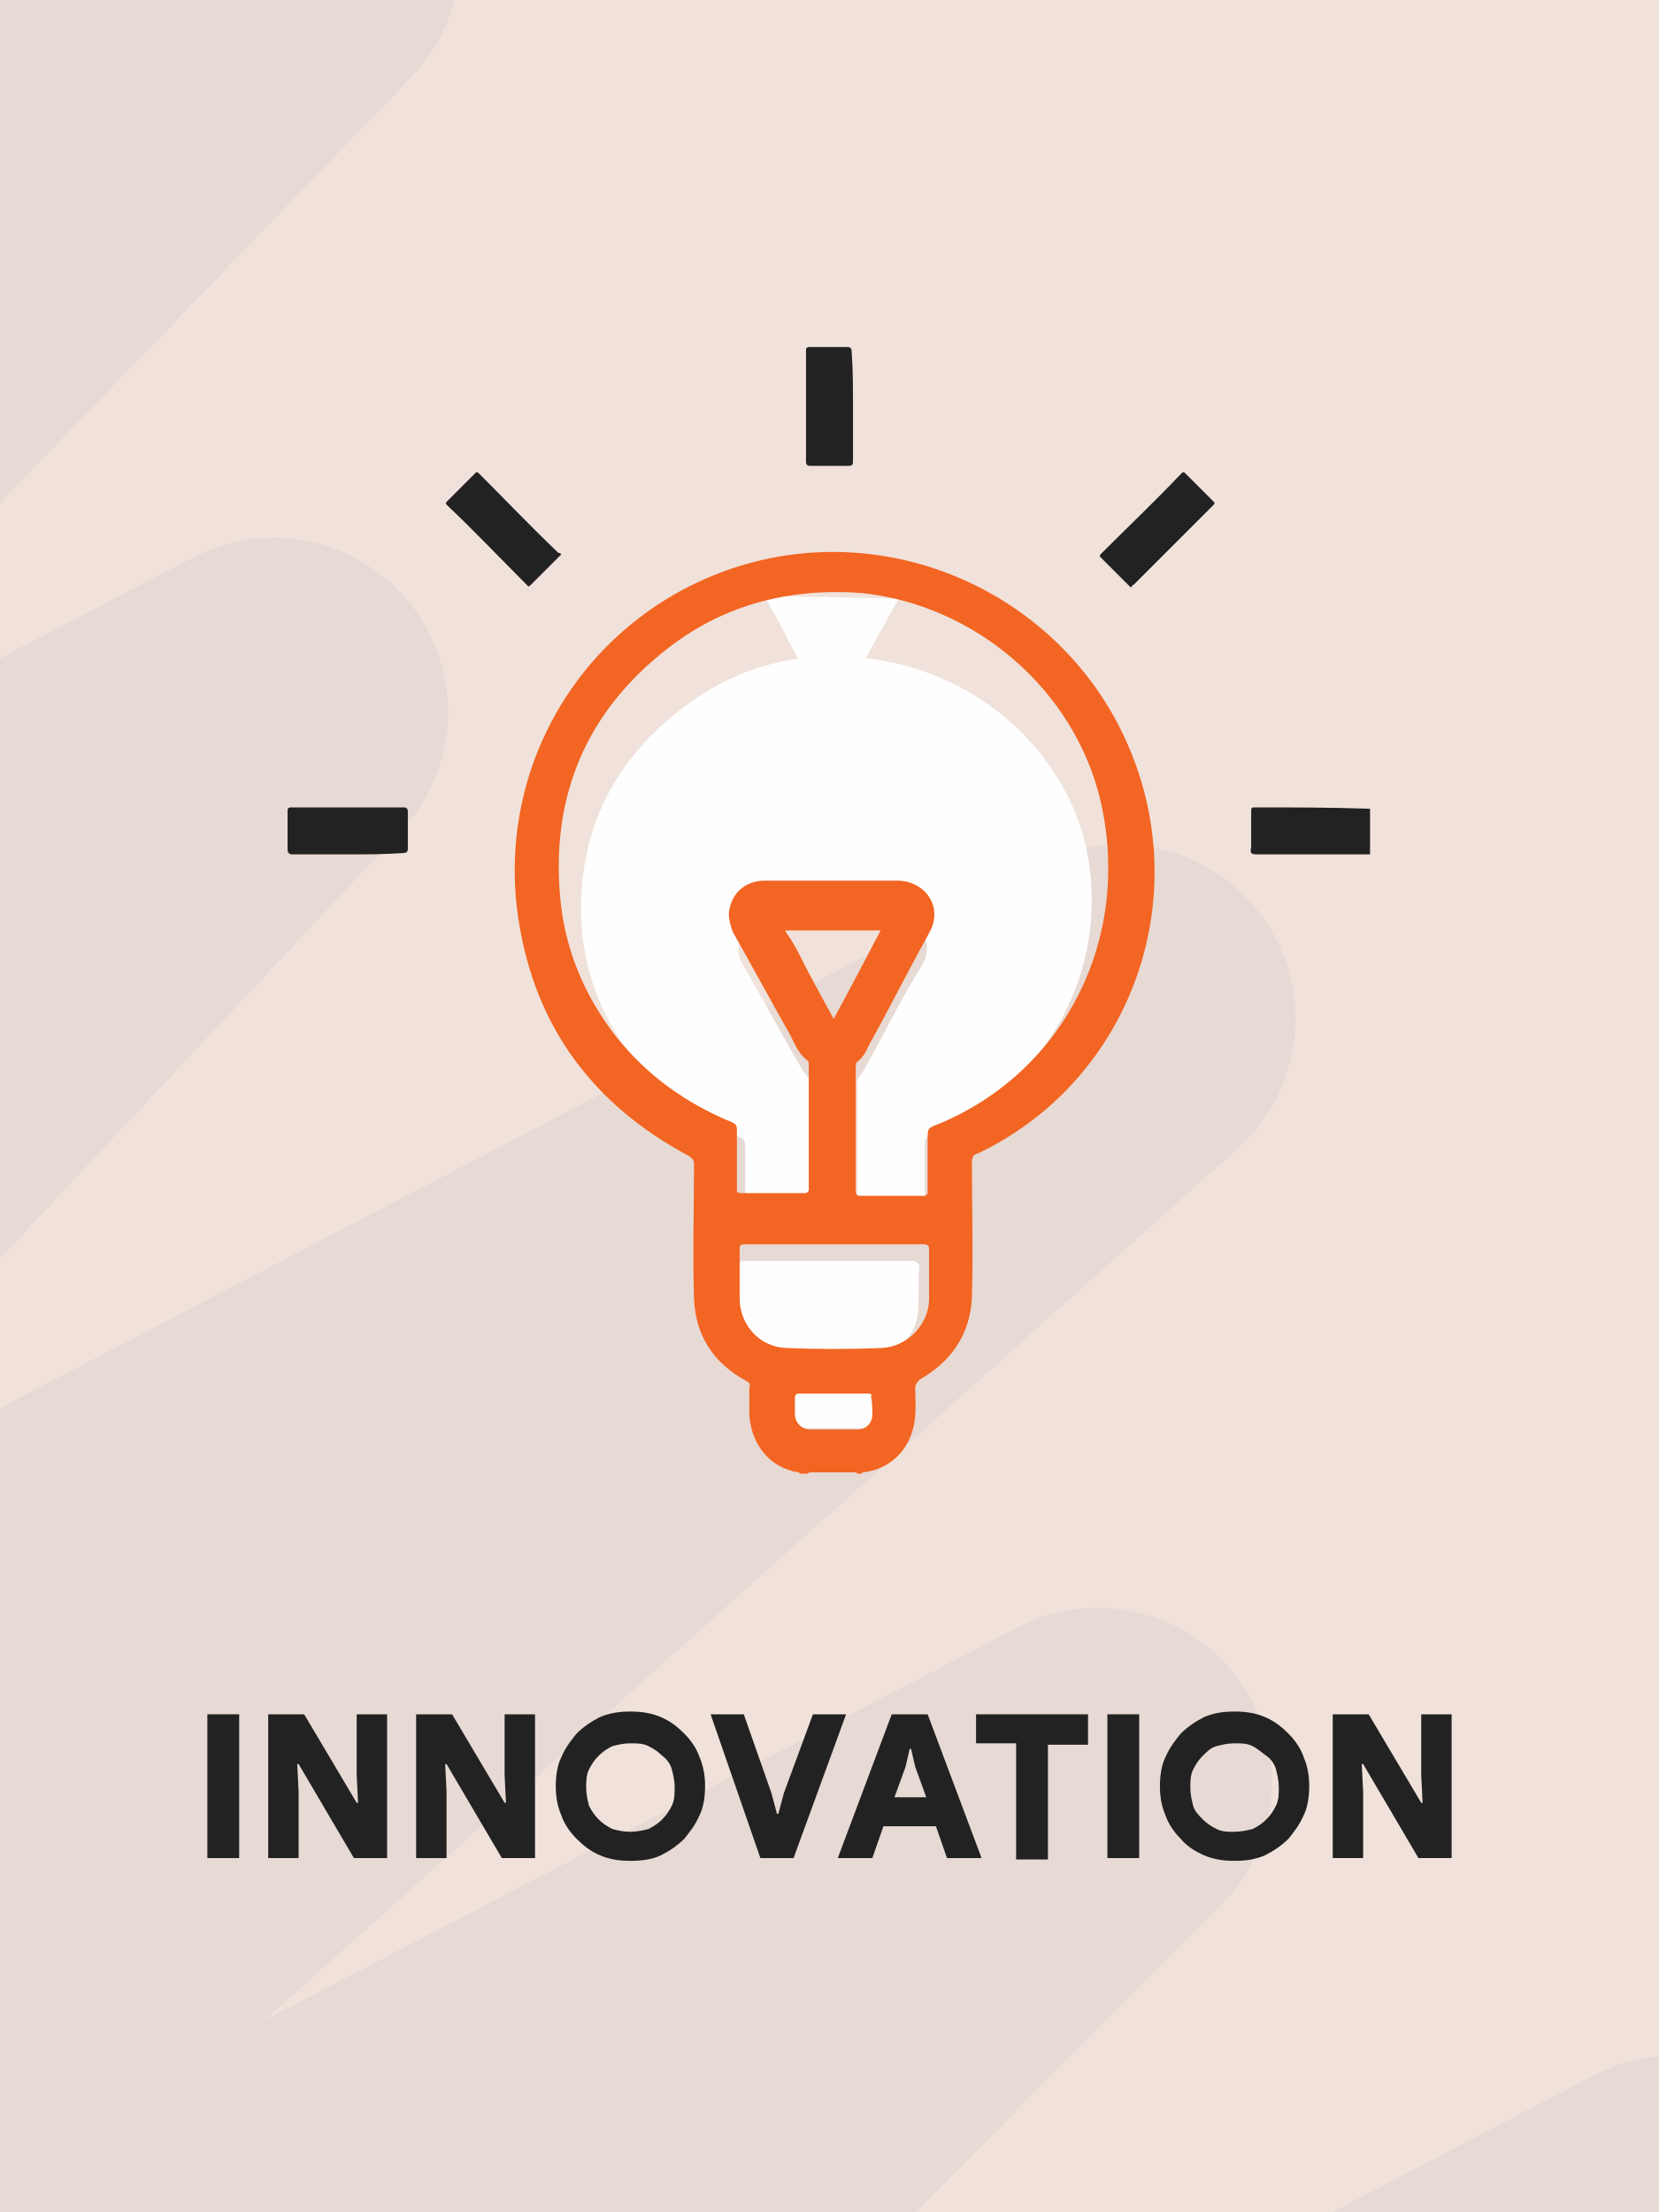
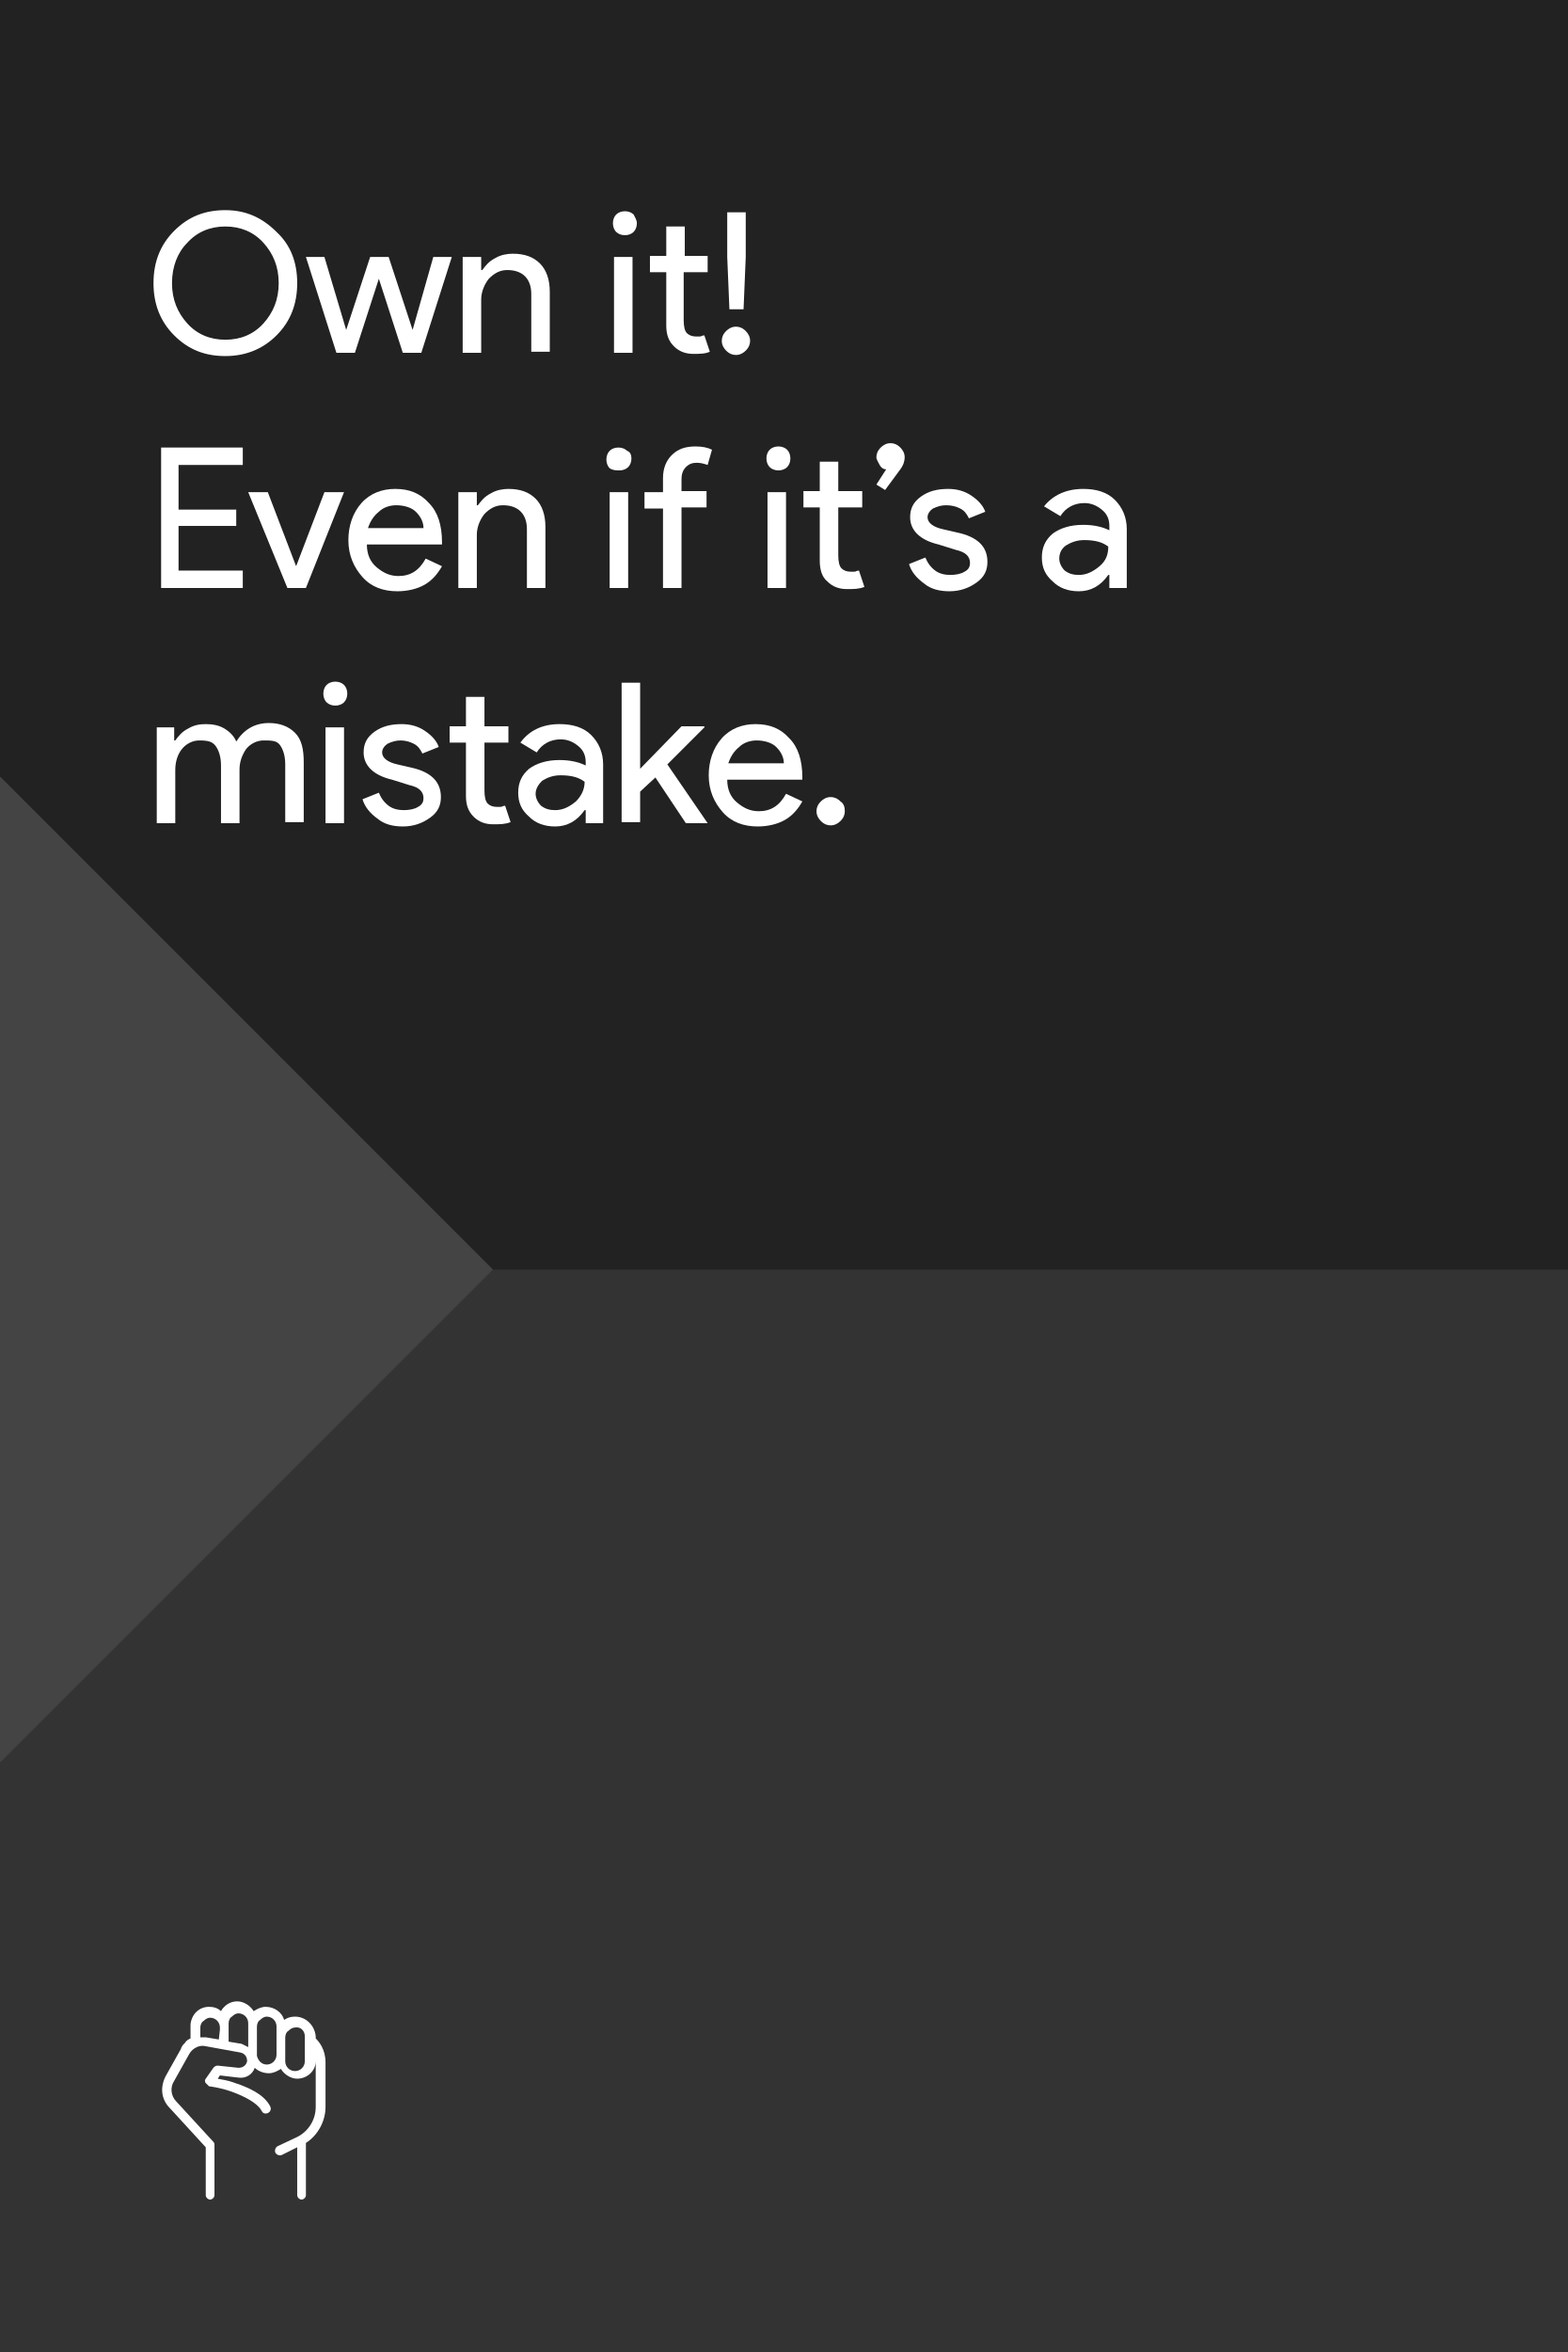
- <svg xmlns="http://www.w3.org/2000/svg" version="1.1" id="Layer_1" x="0px" y="0px" viewBox="0 0 120 160" style="enable-background:new 0 0 120 160;" xml:space="preserve">
+ <svg xmlns="http://www.w3.org/2000/svg" version="1.1" id="Layer_1" x="0px" y="0px" viewBox="0 0 144 216" style="enable-background:new 0 0 144 216;" xml:space="preserve">
  <style type="text/css">
- 	.st0{opacity:0.1;fill:#F26522;enable-background:new    ;}
- 	.st1{fill:none;}
- 	.st2{opacity:5.000000e-02;}
- 	.st3{fill:none;stroke:#222222;stroke-width:25.2;stroke-linecap:round;stroke-linejoin:round;}
- 	.st4{fill:#CBCBCB;}
- 	.st5{fill:#222222;}
- 	.st6{fill:#FEFEFE;}
- 	.st7{enable-background:new    ;}
- 	.st8{fill:#F26522;}
- 	
- 		.st9{opacity:0.35;fill:none;stroke:#F26522;stroke-width:25.2;stroke-linecap:round;stroke-linejoin:round;stroke-miterlimit:10;enable-background:new    ;}
+ 	.st0{fill:#222222;}
+ 	.st1{fill:#FFFFFF;}
+ 	.st2{fill:#333333;}
+ 	.st3{fill:#444444;}
</style>
-   <rect x="-48" y="-65.1" class="st0" width="216" height="288" />
-   <path class="st1" d="M81.3,35.4c-1,2-2.3,3.4-4.4,4.4c2.1,1,3.4,2.4,4.4,4.4c1-2.1,2.4-3.4,4.4-4.4C83.6,38.8,82.2,37.3,81.3,35.4z" />
-   <g class="st2">
-     <polyline class="st3" points="-123.4,-90.7 -76.8,-115 -157.2,-18.8 24.1,-113.5 -138.5,25.6 34.7,-64.8 -148,84.9 20.7,-3.2    -84.7,106 19.8,51.5 -79.9,157.8 81.1,73.7 -64.1,203.8 79.4,128.9 -33,241.8 121.1,161.3 -19.1,288.8 124,214.1 -39.4,353.6    123.1,268.8 17.3,378.2 144.7,311.7  " />
+   <g>
+     <rect x="-4" class="st0" width="152.1" height="216" />
  </g>
-   <path class="st4" d="M770.8,229.8c0.2,0,0.3,0,0.5,0c0,6.9,0,13.8,0,20.7c-0.2,0-0.4-0.1-0.7-0.1c-0.7-0.9-0.7-1.9-0.7-2.9  c0-4.9,0-9.7,0-14.6C770,231.8,769.9,230.6,770.8,229.8z" />
-   <path class="st5" d="M530.9,528.7c-4.3,0-8.5-0.4-12.8,0.2c7.8,0,15.5,0,23.3,0C537.9,528.4,534.4,528.7,530.9,528.7z" />
-   <path class="st5" d="M539.7,528.4c-6.7,0-13.3,0-20,0c-0.6,0-1.2-0.1-1.6,0.5c4.2-0.6,8.5-0.2,12.8-0.2c3.5,0,7-0.4,10.5,0.2  C541,528.3,540.3,528.4,539.7,528.4z" />
-   <path class="st6" d="M55.7,43.1c-0.4,0-0.3,0.2-0.2,0.4c0.5,0.9,1,1.7,1.4,2.6c1,1.9,2.2,3.9,3.3,5.9c1.6-2.9,3.2-5.8,4.8-8.7  C61.9,43.2,58.8,43.2,55.7,43.1z" />
-   <g class="st7">
-     <path class="st5" d="M15,124h2.3v10.4H15V124z" />
-     <path class="st5" d="M19.4,124H22l3.8,6.4h0.1l-0.1-2V124H28v10.4h-2.4l-4-6.8h-0.1l0.1,2v4.8h-2.2V124z" />
-     <path class="st5" d="M30.1,124h2.6l3.8,6.4h0.1l-0.1-2V124h2.2v10.4h-2.4l-4-6.8h-0.1l0.1,2v4.8h-2.2V124z" />
-     <path class="st5" d="M45.6,134.6c-0.8,0-1.5-0.1-2.2-0.4s-1.2-0.7-1.7-1.2c-0.5-0.5-0.9-1.1-1.1-1.7c-0.3-0.7-0.4-1.4-0.4-2.1   s0.1-1.5,0.4-2.1c0.3-0.7,0.7-1.2,1.1-1.7c0.5-0.5,1.1-0.9,1.7-1.2c0.7-0.3,1.4-0.4,2.2-0.4s1.5,0.1,2.2,0.4   c0.7,0.3,1.2,0.7,1.7,1.2c0.5,0.5,0.9,1.1,1.1,1.7c0.3,0.7,0.4,1.4,0.4,2.1s-0.1,1.5-0.4,2.1c-0.3,0.7-0.7,1.2-1.1,1.7   c-0.5,0.5-1.1,0.9-1.7,1.2S46.4,134.6,45.6,134.6z M45.6,132.5c0.4,0,0.9-0.1,1.3-0.2c0.4-0.2,0.7-0.4,1-0.7c0.3-0.3,0.5-0.6,0.7-1   s0.2-0.9,0.2-1.3c0-0.5-0.1-0.9-0.2-1.3s-0.4-0.8-0.7-1c-0.3-0.3-0.6-0.5-1-0.7c-0.4-0.2-0.8-0.2-1.3-0.2c-0.5,0-0.9,0.1-1.3,0.2   c-0.4,0.2-0.7,0.4-1,0.7s-0.5,0.6-0.7,1c-0.2,0.4-0.2,0.9-0.2,1.3c0,0.5,0.1,0.9,0.2,1.3c0.2,0.4,0.4,0.7,0.7,1s0.6,0.5,1,0.7   C44.7,132.4,45.1,132.5,45.6,132.5z" />
-     <path class="st5" d="M51.4,124h2.4l2,5.7l0.4,1.5h0.1l0.4-1.5l2.1-5.7h2.4l-3.8,10.4h-2.4L51.4,124z" />
-     <path class="st5" d="M64.5,124h2.6l3.9,10.4h-2.5l-0.8-2.3h-3.8l-0.8,2.3h-2.5L64.5,124z M67,130l-0.8-2.2l-0.3-1.3h-0.1l-0.3,1.3   l-0.8,2.2H67z" />
-     <path class="st5" d="M73.5,134.4v-8.3h-2.9V124h8.1v2.2h-2.9v8.3H73.5z" />
-     <path class="st5" d="M80.1,124h2.3v10.4h-2.3V124z" />
-     <path class="st5" d="M89.3,134.6c-0.8,0-1.5-0.1-2.2-0.4c-0.7-0.3-1.3-0.7-1.7-1.2c-0.5-0.5-0.9-1.1-1.1-1.7   c-0.3-0.7-0.4-1.4-0.4-2.1s0.1-1.5,0.4-2.1c0.3-0.7,0.7-1.2,1.1-1.7c0.5-0.5,1.1-0.9,1.7-1.2c0.7-0.3,1.4-0.4,2.2-0.4   c0.8,0,1.5,0.1,2.2,0.4c0.7,0.3,1.2,0.7,1.7,1.2c0.5,0.5,0.9,1.1,1.1,1.7c0.3,0.7,0.4,1.4,0.4,2.1s-0.1,1.5-0.4,2.1   c-0.3,0.7-0.7,1.2-1.1,1.7c-0.5,0.5-1.1,0.9-1.7,1.2C90.8,134.5,90.1,134.6,89.3,134.6z M89.3,132.5c0.4,0,0.9-0.1,1.3-0.2   c0.4-0.2,0.7-0.4,1-0.7s0.5-0.6,0.7-1s0.2-0.9,0.2-1.3c0-0.5-0.1-0.9-0.2-1.3s-0.4-0.8-0.7-1s-0.6-0.5-1-0.7   c-0.4-0.2-0.8-0.2-1.3-0.2c-0.5,0-0.9,0.1-1.3,0.2s-0.7,0.4-1,0.7s-0.5,0.6-0.7,1s-0.2,0.9-0.2,1.3c0,0.5,0.1,0.9,0.2,1.3   s0.4,0.7,0.7,1s0.6,0.5,1,0.7S88.8,132.5,89.3,132.5z" />
-     <path class="st5" d="M96.3,124H99l3.8,6.4h0.1l-0.1-2V124h2.2v10.4h-2.4l-4-6.8h-0.1l0.1,2v4.8h-2.2V124z" />
+   <path class="st1" d="M-106.4,186.1h6.4v6.4c0,0.3,0.2,0.5,0.5,0.5h4.6c0.3,0,0.5-0.2,0.5-0.5v-6.4h6.4c0.3,0,0.5-0.2,0.5-0.5V181  c0-0.3-0.2-0.5-0.5-0.5h-6.4v-6.4c0-0.3-0.2-0.5-0.5-0.5h-4.6c-0.3,0-0.5,0.2-0.5,0.5v6.4h-6.4c-0.3,0-0.5,0.2-0.5,0.5v4.6  C-106.9,185.9-106.7,186.1-106.4,186.1z M-105.9,181.5h6.4c0.3,0,0.5-0.2,0.5-0.5v-6.4h3.6v6.4c0,0.3,0.2,0.5,0.5,0.5h6.4v3.6h-6.4  c-0.3,0-0.5,0.2-0.5,0.5v6.4H-99v-6.4c0-0.3-0.2-0.5-0.5-0.5h-6.4V181.5z" />
+   <path class="st1" d="M-103.1,219.8l7.1,7c0.1,0.1,0.2,0.1,0.4,0.1s0.3-0.1,0.4-0.1l7.2-7.2c1.7-1.1,2.8-3,2.8-5.1c0-3.3-2.7-6-6-6  c-1.7,0-3.2,0.7-4.4,1.9c-1.1-1.2-2.7-1.9-4.4-1.9c-3.3,0-6,2.7-6,6C-106.2,216.7-105,218.7-103.1,219.8z M-100.1,209.6  c1.6,0,3,0.7,4,2c0.2,0.2,0.6,0.2,0.8,0c1-1.2,2.4-2,4-2c2.8,0,5,2.3,5,5c0,1.7-0.9,3.3-2.4,4.3c0,0-0.1,0-0.1,0.1l-6.9,6.9  l-6.7-6.7l-0.1-0.1c-1.6-0.9-2.6-2.6-2.6-4.4C-105.2,211.8-102.9,209.6-100.1,209.6z" />
+   <rect x="-13.5" y="116.6" class="st2" width="171.1" height="171.1" />
+   <path class="st1" d="M27.1,185.2c-0.4,0-0.7,0.1-1,0.3c-0.2-0.7-0.9-1.2-1.7-1.2c-0.4,0-0.8,0.2-1.1,0.4c-0.3-0.5-0.9-0.9-1.5-0.9  c-0.5,0-0.9,0.2-1.2,0.5c-0.1,0.1-0.2,0.2-0.3,0.4c-0.3-0.3-0.7-0.4-1.1-0.4c-0.5,0-0.9,0.2-1.2,0.5c-0.3,0.3-0.5,0.8-0.5,1.2v1.2  c-0.2,0.1-0.4,0.2-0.5,0.4c-0.2,0.2-0.3,0.3-0.4,0.6l-1.4,2.5c-0.5,1-0.4,2.1,0.4,2.9l3.3,3.6v4.4c0,0.2,0.2,0.4,0.4,0.4  s0.4-0.2,0.4-0.4v-4.6c0-0.1,0-0.2-0.1-0.3l-3.4-3.7l0,0c-0.5-0.5-0.6-1.3-0.2-1.9l1.4-2.5c0.3-0.5,0.9-0.8,1.4-0.7l3.3,0.6  c0.4,0.1,0.6,0.4,0.6,0.8c-0.1,0.4-0.4,0.6-0.8,0.6l-1.9-0.2c-0.2,0-0.3,0.1-0.4,0.2l-0.7,1c-0.1,0.1-0.1,0.3,0,0.4  c0.1,0.1,0.2,0.2,0.3,0.3c0,0,1,0.1,2.1,0.5s2.3,1,2.7,1.7c0.1,0.2,0.2,0.3,0.4,0.3c0.2,0,0.3-0.1,0.4-0.2c0.1-0.2,0.1-0.3,0-0.5  c-0.6-1.1-2-1.7-3.2-2.1c-0.8-0.3-1.2-0.3-1.6-0.4l0.2-0.3l1.7,0.2c0.7,0.1,1.3-0.3,1.5-0.9c0.3,0.3,0.8,0.5,1.3,0.5  c0.4,0,0.8-0.2,1.1-0.4c0.3,0.5,0.9,0.9,1.5,0.9c0.9,0,1.7-0.7,1.7-1.6c0,0,0,0.1,0,0.1l0,4.1c0,1.2-0.7,2.3-1.8,2.8l-1.7,0.8  c-0.2,0.1-0.3,0.4-0.2,0.6c0.1,0.2,0.4,0.3,0.6,0.2l1.4-0.7l0,4.4c0,0.2,0.2,0.4,0.4,0.4c0.2,0,0.4-0.2,0.4-0.4l0-4.8  c1.1-0.7,1.8-2,1.8-3.3l0-4.1c0-1.2-0.6-1.9-0.9-2.2l0-0.2C28.9,186,28.1,185.2,27.1,185.2z M20.1,187.3l-1.2-0.2  c-0.2,0-0.4,0-0.5,0l0-0.9c0-0.2,0.1-0.5,0.3-0.6c0.2-0.2,0.4-0.3,0.6-0.3c0.5,0,0.9,0.4,0.9,0.9c0,0,0,0,0,0v0.1c0,0,0,0.1,0,0.1  L20.1,187.3z M21,187.5l0-1.1l0,0c0,0,0,0,0-0.1v-0.1l0-0.4c0-0.2,0.1-0.5,0.3-0.6c0.2-0.2,0.4-0.3,0.6-0.3c0.5,0,0.9,0.4,0.9,0.9  v0.4c0,0,0,0,0,0v1.8c-0.2-0.1-0.4-0.2-0.6-0.3L21,187.5z M24.5,189.6c-0.5,0-0.8-0.4-0.9-0.8c0,0,0,0,0-0.1v-2.6  c0-0.2,0.1-0.5,0.3-0.6c0.2-0.2,0.4-0.3,0.6-0.3c0.5,0,0.9,0.4,0.9,0.9l0,2.6C25.4,189.2,25,189.6,24.5,189.6z M28,187l0,0.3  c0,0.1,0,0.2,0,0.3v1.7c0,0.5-0.4,0.9-0.9,0.9c-0.5,0-0.9-0.4-0.9-0.9l0-0.4l0-1.8c0-0.2,0.1-0.5,0.3-0.6c0.2-0.2,0.4-0.3,0.6-0.3  C27.6,186.1,28,186.5,28,187z" />
+   <g>
+     <path class="st1" d="M27.3,26c0,1.9-0.6,3.5-1.9,4.8c-1.3,1.3-2.9,1.9-4.7,1.9c-1.9,0-3.4-0.6-4.7-1.9c-1.3-1.3-1.9-2.9-1.9-4.8   c0-1.9,0.6-3.5,1.9-4.8c1.3-1.3,2.8-1.9,4.7-1.9s3.4,0.7,4.7,2C26.7,22.5,27.3,24.1,27.3,26z M15.8,26c0,1.5,0.5,2.7,1.4,3.7   c0.9,1,2.1,1.5,3.5,1.5s2.6-0.5,3.5-1.5c0.9-1,1.4-2.2,1.4-3.7s-0.5-2.7-1.4-3.7c-0.9-1-2.1-1.5-3.5-1.5s-2.6,0.5-3.5,1.5   C16.3,23.2,15.8,24.5,15.8,26z" />
+     <path class="st1" d="M41.5,23.6l-2.8,8.8H37l-2.2-6.8l-2.2,6.8h-1.7l-2.8-8.8h1.7l2,6.7h0l2.2-6.7h1.7l2.2,6.7h0l1.9-6.7H41.5z" />
+     <path class="st1" d="M42.6,23.6h1.6v1.2h0.1c0.3-0.4,0.6-0.8,1.2-1.1c0.5-0.3,1.1-0.4,1.6-0.4c1.1,0,1.9,0.3,2.5,0.9   c0.6,0.6,0.9,1.5,0.9,2.6v5.5h-1.7V27c0-1.4-0.8-2.2-2.2-2.2c-0.7,0-1.2,0.3-1.7,0.8c-0.4,0.5-0.7,1.2-0.7,1.9v4.9h-1.7V23.6z" />
+     <path class="st1" d="M58.5,20.5c0,0.3-0.1,0.6-0.3,0.8c-0.2,0.2-0.5,0.3-0.8,0.3s-0.6-0.1-0.8-0.3c-0.2-0.2-0.3-0.5-0.3-0.8   c0-0.3,0.1-0.6,0.3-0.8s0.5-0.3,0.8-0.3s0.6,0.1,0.8,0.3C58.3,19.9,58.5,20.2,58.5,20.5z M58.1,23.6v8.8h-1.7v-8.8H58.1z" />
+     <path class="st1" d="M63.7,32.5c-0.7,0-1.3-0.2-1.8-0.7s-0.7-1.1-0.7-1.9v-4.9h-1.5v-1.5h1.5v-2.7h1.7v2.7H65v1.5h-2.2v4.4   c0,0.6,0.1,1,0.3,1.2c0.2,0.2,0.5,0.3,0.8,0.3c0.1,0,0.3,0,0.4,0c0.1,0,0.2-0.1,0.4-0.1l0.5,1.5C64.8,32.5,64.2,32.5,63.7,32.5z" />
+     <path class="st1" d="M68.9,31.3c0,0.3-0.1,0.6-0.4,0.9c-0.2,0.2-0.5,0.4-0.9,0.4c-0.3,0-0.6-0.1-0.9-0.4c-0.2-0.2-0.4-0.5-0.4-0.9   c0-0.3,0.1-0.6,0.4-0.9c0.2-0.2,0.5-0.4,0.9-0.4c0.3,0,0.6,0.1,0.9,0.4C68.7,30.6,68.9,30.9,68.9,31.3z M68.3,28.4H67l-0.2-4.8   v-4.1h1.7v4.1L68.3,28.4z" />
+     <path class="st1" d="M22.3,41.1v1.6h-5.9v4.1h5.3v1.5h-5.3v4.1h5.9V54h-7.5V41.1H22.3z" />
+     <path class="st1" d="M28.1,54h-1.7l-3.6-8.8h1.8l2.6,6.8h0l2.6-6.8h1.8L28.1,54z" />
+     <path class="st1" d="M36.5,54.3c-1.3,0-2.4-0.4-3.2-1.3c-0.8-0.9-1.3-2-1.3-3.4c0-1.3,0.4-2.5,1.2-3.4c0.8-0.9,1.9-1.3,3.1-1.3   c1.3,0,2.3,0.4,3.1,1.3c0.8,0.8,1.2,2,1.2,3.6l0,0.2h-6.9c0,0.9,0.3,1.6,0.9,2.1c0.6,0.5,1.2,0.8,2,0.8c1.1,0,1.9-0.5,2.5-1.6   l1.5,0.7c-0.4,0.7-0.9,1.3-1.6,1.7S37.4,54.3,36.5,54.3z M33.8,48.5h5.1c0-0.6-0.3-1.1-0.7-1.5c-0.4-0.4-1.1-0.6-1.8-0.6   c-0.6,0-1.2,0.2-1.6,0.6C34.3,47.4,34,47.9,33.8,48.5z" />
+     <path class="st1" d="M42.2,45.2h1.6v1.2h0.1c0.3-0.4,0.6-0.8,1.2-1.1c0.5-0.3,1.1-0.4,1.6-0.4c1.1,0,1.9,0.3,2.5,0.9   c0.6,0.6,0.9,1.5,0.9,2.6V54h-1.7v-5.4c0-1.4-0.8-2.2-2.2-2.2c-0.7,0-1.2,0.3-1.7,0.8c-0.4,0.5-0.7,1.2-0.7,1.9V54h-1.7V45.2z" />
+     <path class="st1" d="M58,42.1c0,0.3-0.1,0.6-0.3,0.8c-0.2,0.2-0.5,0.3-0.8,0.3S56.3,43.2,56,43c-0.2-0.2-0.3-0.5-0.3-0.8   c0-0.3,0.1-0.6,0.3-0.8s0.5-0.3,0.8-0.3s0.6,0.1,0.8,0.3C57.9,41.5,58,41.8,58,42.1z M57.7,45.2V54H56v-8.8H57.7z" />
+     <path class="st1" d="M63.9,41c0.6,0,1.1,0.1,1.5,0.3L65,42.7c-0.3-0.1-0.6-0.2-1-0.2c-0.4,0-0.7,0.1-1,0.4   c-0.3,0.3-0.4,0.7-0.4,1.1v1.1h2.3v1.5h-2.3V54h-1.7v-7.3h-1.7v-1.5h1.7v-1.3c0-0.9,0.3-1.6,0.8-2.1C62.3,41.2,63,41,63.9,41z" />
+     <path class="st1" d="M72.6,42.1c0,0.3-0.1,0.6-0.3,0.8c-0.2,0.2-0.5,0.3-0.8,0.3s-0.6-0.1-0.8-0.3c-0.2-0.2-0.3-0.5-0.3-0.8   c0-0.3,0.1-0.6,0.3-0.8s0.5-0.3,0.8-0.3s0.6,0.1,0.8,0.3C72.5,41.5,72.6,41.8,72.6,42.1z M72.2,45.2V54h-1.7v-8.8H72.2z" />
+     <path class="st1" d="M77.8,54.1c-0.7,0-1.3-0.2-1.8-0.7c-0.5-0.4-0.7-1.1-0.7-1.9v-4.9h-1.5v-1.5h1.5v-2.7h1.7v2.7h2.2v1.5h-2.2   v4.4c0,0.6,0.1,1,0.3,1.2c0.2,0.2,0.5,0.3,0.8,0.3c0.1,0,0.3,0,0.4,0c0.1,0,0.2-0.1,0.4-0.1l0.5,1.5C78.9,54.1,78.4,54.1,77.8,54.1   z" />
+     <path class="st1" d="M81.3,45l-0.8-0.5l0.9-1.4c-0.3,0-0.5-0.2-0.6-0.4s-0.3-0.5-0.3-0.7c0-0.3,0.1-0.6,0.4-0.9   c0.2-0.2,0.5-0.4,0.9-0.4c0.3,0,0.6,0.1,0.9,0.4c0.2,0.2,0.4,0.5,0.4,0.9c0,0.3-0.1,0.7-0.4,1.1L81.3,45z" />
+     <path class="st1" d="M90.7,51.6c0,0.8-0.3,1.4-1,1.9c-0.7,0.5-1.5,0.8-2.5,0.8c-0.9,0-1.7-0.2-2.3-0.7c-0.7-0.5-1.2-1.1-1.4-1.8   l1.5-0.6c0.2,0.5,0.5,0.9,0.9,1.2s0.9,0.4,1.4,0.4c0.5,0,1-0.1,1.3-0.3c0.4-0.2,0.5-0.5,0.5-0.8c0-0.6-0.4-1-1.3-1.2L86.2,50   c-1.7-0.4-2.6-1.3-2.6-2.5c0-0.8,0.3-1.4,1-1.9c0.7-0.5,1.5-0.7,2.5-0.7c0.8,0,1.5,0.2,2.1,0.6s1.1,0.9,1.3,1.5l-1.5,0.6   c-0.2-0.4-0.4-0.7-0.8-0.9c-0.4-0.2-0.8-0.3-1.3-0.3c-0.4,0-0.8,0.1-1.2,0.3c-0.3,0.2-0.5,0.5-0.5,0.8c0,0.5,0.5,0.9,1.4,1.1   l1.3,0.3C89.8,49.3,90.7,50.2,90.7,51.6z" />
+     <path class="st1" d="M99.5,44.9c1.2,0,2.2,0.3,2.9,1c0.7,0.7,1.1,1.6,1.1,2.7V54h-1.6v-1.2h-0.1c-0.7,1-1.6,1.5-2.7,1.5   c-1,0-1.8-0.3-2.4-0.9c-0.7-0.6-1-1.3-1-2.2c0-0.9,0.3-1.6,1-2.2c0.7-0.5,1.6-0.8,2.8-0.8c1,0,1.8,0.2,2.4,0.5v-0.4   c0-0.6-0.2-1.1-0.7-1.5s-1-0.6-1.6-0.6c-0.9,0-1.7,0.4-2.2,1.2l-1.5-0.9C96.7,45.5,97.9,44.9,99.5,44.9z M97.3,51.3   c0,0.4,0.2,0.8,0.5,1.1c0.4,0.3,0.8,0.4,1.3,0.4c0.7,0,1.3-0.3,1.9-0.8s0.8-1.1,0.8-1.8c-0.5-0.4-1.2-0.6-2.2-0.6   c-0.7,0-1.2,0.2-1.7,0.5C97.5,50.4,97.3,50.8,97.3,51.3z" />
+     <path class="st1" d="M16.1,75.6h-1.7v-8.8H16V68h0.1c0.3-0.4,0.6-0.8,1.2-1.1c0.5-0.3,1-0.4,1.6-0.4c0.6,0,1.2,0.1,1.7,0.4   c0.5,0.3,0.9,0.7,1.1,1.2c0.7-1.1,1.7-1.7,3-1.7c1,0,1.8,0.3,2.4,0.9c0.6,0.6,0.8,1.5,0.8,2.7v5.5h-1.7v-5.3c0-0.8-0.2-1.4-0.5-1.8   S24.9,68,24.2,68c-0.6,0-1.2,0.3-1.6,0.8C22.2,69.4,22,70,22,70.7v4.9h-1.7v-5.3c0-0.8-0.2-1.4-0.5-1.8S19.1,68,18.3,68   c-0.6,0-1.2,0.3-1.6,0.8s-0.6,1.2-0.6,1.9V75.6z" />
+     <path class="st1" d="M31.9,63.7c0,0.3-0.1,0.6-0.3,0.8c-0.2,0.2-0.5,0.3-0.8,0.3s-0.6-0.1-0.8-0.3c-0.2-0.2-0.3-0.5-0.3-0.8   c0-0.3,0.1-0.6,0.3-0.8s0.5-0.3,0.8-0.3s0.6,0.1,0.8,0.3C31.8,63.1,31.9,63.4,31.9,63.7z M31.6,66.8v8.8h-1.7v-8.8H31.6z" />
+     <path class="st1" d="M40.5,73.2c0,0.8-0.3,1.4-1,1.9c-0.7,0.5-1.5,0.8-2.5,0.8c-0.9,0-1.7-0.2-2.3-0.7c-0.7-0.5-1.2-1.1-1.4-1.8   l1.5-0.6c0.2,0.5,0.5,0.9,0.9,1.2s0.9,0.4,1.4,0.4c0.5,0,1-0.1,1.3-0.3c0.4-0.2,0.5-0.5,0.5-0.8c0-0.6-0.4-1-1.3-1.2L36,71.6   c-1.7-0.4-2.6-1.3-2.6-2.5c0-0.8,0.3-1.4,1-1.9c0.7-0.5,1.5-0.7,2.5-0.7c0.8,0,1.5,0.2,2.1,0.6s1.1,0.9,1.3,1.5l-1.5,0.6   c-0.2-0.4-0.4-0.7-0.8-0.9S37.2,68,36.8,68c-0.4,0-0.8,0.1-1.2,0.3c-0.3,0.2-0.5,0.5-0.5,0.8c0,0.5,0.5,0.9,1.4,1.1l1.3,0.3   C39.6,70.9,40.5,71.8,40.5,73.2z" />
+     <path class="st1" d="M45.3,75.7c-0.7,0-1.3-0.2-1.8-0.7s-0.7-1.1-0.7-1.9v-4.9h-1.5v-1.5h1.5v-2.7h1.7v2.7h2.2v1.5h-2.2v4.4   c0,0.6,0.1,1,0.3,1.2c0.2,0.2,0.5,0.3,0.8,0.3c0.1,0,0.3,0,0.4,0c0.1,0,0.2-0.1,0.4-0.1l0.5,1.5C46.4,75.7,45.9,75.7,45.3,75.7z" />
+     <path class="st1" d="M51.4,66.5c1.2,0,2.2,0.3,2.9,1c0.7,0.7,1.1,1.6,1.1,2.7v5.4h-1.6v-1.2h-0.1c-0.7,1-1.6,1.5-2.7,1.5   c-1,0-1.8-0.3-2.4-0.9c-0.7-0.6-1-1.3-1-2.2c0-0.9,0.3-1.6,1-2.2c0.7-0.5,1.6-0.8,2.8-0.8c1,0,1.8,0.2,2.4,0.5V70   c0-0.6-0.2-1.1-0.7-1.5s-1-0.6-1.6-0.6c-0.9,0-1.7,0.4-2.2,1.2l-1.5-0.9C48.6,67.1,49.8,66.5,51.4,66.5z M49.2,72.9   c0,0.4,0.2,0.8,0.5,1.1c0.4,0.3,0.8,0.4,1.3,0.4c0.7,0,1.3-0.3,1.9-0.8c0.5-0.5,0.8-1.1,0.8-1.8c-0.5-0.4-1.2-0.6-2.2-0.6   c-0.7,0-1.2,0.2-1.7,0.5C49.5,72,49.2,72.4,49.2,72.9z" />
+     <path class="st1" d="M65,75.6h-2l-2.8-4.2l-1.4,1.3v2.8h-1.7V62.7h1.7v7.9l3.8-3.9h2.1v0.1l-3.4,3.4L65,75.6L65,75.6z" />
+     <path class="st1" d="M69.6,75.9c-1.3,0-2.4-0.4-3.2-1.3c-0.8-0.9-1.3-2-1.3-3.4c0-1.3,0.4-2.5,1.2-3.4c0.8-0.9,1.9-1.3,3.1-1.3   c1.3,0,2.3,0.4,3.1,1.3c0.8,0.8,1.2,2,1.2,3.6l0,0.2h-6.9c0,0.9,0.3,1.6,0.9,2.1c0.6,0.5,1.2,0.8,2,0.8c1.1,0,1.9-0.5,2.5-1.6   l1.5,0.7c-0.4,0.7-0.9,1.3-1.6,1.7S70.5,75.9,69.6,75.9z M66.9,70.1H72c0-0.6-0.3-1.1-0.7-1.5c-0.4-0.4-1.1-0.6-1.8-0.6   c-0.6,0-1.2,0.2-1.6,0.6C67.4,69,67.1,69.5,66.9,70.1z" />
+     <path class="st1" d="M77.6,74.5c0,0.3-0.1,0.6-0.4,0.9c-0.2,0.2-0.5,0.4-0.9,0.4c-0.3,0-0.6-0.1-0.9-0.4c-0.2-0.2-0.4-0.5-0.4-0.9   c0-0.3,0.1-0.6,0.4-0.9c0.2-0.2,0.5-0.4,0.9-0.4c0.3,0,0.6,0.1,0.9,0.4C77.5,73.8,77.6,74.1,77.6,74.5z" />
  </g>
-   <g>
-     <path class="st6" d="M63.5,100.2c-1,0-2,0-3,0c-1.1,0-2,0-3.1,0c-0.2,0-0.4,0.1-0.3,0.3c0,0.5,0,1,0,1.4c0,0.8,0.6,1.4,1.3,1.4   c1.4,0,2.7,0,4.1,0c0.8,0,1.3-0.6,1.3-1.4c0-0.5,0-1,0-1.5C63.9,100.3,63.7,100.2,63.5,100.2z" />
-     <g>
-       <path class="st6" d="M66,91.2c-2,0-4,0-6.1,0c-2,0-4,0-6.1,0c-0.2,0-0.3,0.1-0.3,0.3c0,1.1,0,2.2,0,3.3c0,1.7,1.4,3.2,3.2,3.2    c2.2,0.1,4.4,0.1,6.5,0c1.7-0.1,3.1-1.4,3.2-3.1c0.1-1.1,0-2.3,0.1-3.4C66.3,91.3,66.2,91.2,66,91.2z" />
-       <g>
-         <path class="st5" d="M25.2,61.8c-1.3,0-2.7,0-4,0c-0.3,0-0.4-0.1-0.4-0.4c0-0.9,0-1.8,0-2.7c0-0.2,0-0.3,0.3-0.3     c2.7,0,5.4,0,8.1,0c0.2,0,0.3,0.1,0.3,0.3c0,0.9,0,1.9,0,2.7c0,0.2-0.1,0.3-0.3,0.3C27.8,61.8,26.5,61.8,25.2,61.8z" />
-         <path class="st5" d="M99.1,58.5c0,1.1,0,2.2,0,3.3c-2.7,0-5.5,0-8.2,0c-0.4,0-0.5-0.1-0.4-0.5c0-0.9,0-1.8,0-2.6     c0-0.2,0-0.3,0.2-0.3C93.6,58.4,96.3,58.4,99.1,58.5C99.1,58.5,99.1,58.5,99.1,58.5z" />
-         <path class="st5" d="M40.6,40.1c-0.1,0.1-0.1,0.1-0.2,0.2c-0.6,0.6-1.4,1.4-2,2c-0.2,0.2-0.2,0.1-0.3,0c-1.9-1.9-3.8-3.9-5.7-5.7     c-0.2-0.2-0.2-0.2,0-0.4c0.6-0.6,1.3-1.3,1.9-1.9c0.2-0.2,0.2-0.2,0.4,0c1.9,1.9,3.8,3.9,5.7,5.7C40.5,40,40.5,40,40.6,40.1z" />
-         <path class="st5" d="M81.8,42.5c-0.1-0.1-0.2-0.2-0.2-0.2c-0.6-0.6-1.3-1.3-1.9-1.9c-0.2-0.2-0.2-0.2,0-0.4     c1.9-1.9,3.9-3.8,5.7-5.7c0.2-0.2,0.2-0.2,0.4,0c0.6,0.6,1.3,1.3,1.9,1.9c0.2,0.2,0.2,0.2,0,0.4c-1.9,1.9-3.9,3.9-5.7,5.7     C81.9,42.3,81.9,42.4,81.8,42.5z" />
-         <path class="st5" d="M61.7,29.4c0,1.3,0,2.6,0,3.9c0,0.3,0,0.4-0.4,0.4c-0.9,0-1.8,0-2.7,0c-0.2,0-0.3-0.1-0.3-0.3     c0-2.7,0-5.3,0-8c0-0.2,0-0.3,0.3-0.3c0.9,0,1.9,0,2.7,0c0.2,0,0.3,0.1,0.3,0.3C61.7,26.7,61.7,28.1,61.7,29.4z" />
-         <path class="st6" d="M62.5,47.6c-4.9-0.5-9.2,0.6-13.1,3.6c-5.3,4-7.8,9.5-7.3,16.1c0.3,3.5,1.6,6.5,3.7,9.3     c2.1,2.7,4.7,4.5,7.8,5.7c0.2,0.1,0.3,0.2,0.3,0.5c0,1.3,0,2.6,0,3.9c0,0.2,0,0.3,0.3,0.3c1.5,0,2.8,0,4.3,0     c0.2,0,0.3-0.1,0.3-0.3c0-2.7,0-5.4,0-8.2c0-0.1,0.1-0.2-0.1-0.3c-0.6-0.6-1-1.4-1.4-2.1c-1.2-2.1-2.4-4.3-3.6-6.4     c-0.3-0.5-0.4-1.1-0.2-1.6c0.2-1,1.2-1.7,2.3-1.7c1.5,0,2.9,0,4.4,0c1.5,0,2.9,0,4.4,0c1.8,0,3.1,1.7,2.1,3.4     c-1.5,2.4-2.7,4.9-4.1,7.4c-0.2,0.3-0.4,0.7-0.7,1C62,78.1,62,78.2,62,78.4c0,2.7,0,5.5,0,8.2c0,0.2,0.1,0.2,0.3,0.2     c1.5,0,2.8,0,4.3,0c0.2,0,0.3-0.1,0.3-0.3c0-1.1,0-2.3,0-3.5c0-0.7,0-0.7,0.7-1.1c8.4-3.5,12.9-12.2,10.9-20.9     C76.7,53.9,70.3,48.4,62.5,47.6z" />
-         <path class="st8" d="M82,54.9c-4.4-11.6-17.3-17.7-29-13.8c-10.7,3.6-17.2,14.2-15.5,25.4c1.2,7.8,5.4,13.4,12.3,17.1     c0.3,0.2,0.4,0.3,0.4,0.6c0,3.2-0.1,6.5,0,9.7c0.1,2.7,1.4,4.7,3.8,6c0.2,0.1,0.3,0.2,0.2,0.5c0,0.6,0,1.2,0,1.9     c0.1,1.9,1.2,3.6,3.1,4.1c0.2,0.1,0.4,0,0.6,0.2c0.2,0,0.3,0,0.5,0c0.1-0.1,0.2-0.1,0.2-0.1c1.1,0,2.2,0,3.2,0     c0.1,0,0.2,0,0.2,0.1c0.1,0,0.2,0,0.3,0l0.1-0.1c1.9-0.2,3.3-1.5,3.7-3.4c0.2-0.9,0.1-1.9,0.1-2.7c0-0.2,0.1-0.4,0.3-0.6     c2.3-1.3,3.7-3.3,3.8-6c0.1-3.2,0-6.5,0-9.7c0-0.4,0.1-0.6,0.5-0.7C81.4,78.3,86.2,65.9,82,54.9z M63.1,102.3     c0,0.6-0.4,1.1-1.1,1.1c-1.1,0-2.3,0-3.4,0c-0.6,0-1.1-0.5-1.1-1.1c0-0.4,0-0.8,0-1.2c0-0.2,0.1-0.3,0.3-0.3c0.8,0,1.7,0,2.5,0     c0.8,0,1.7,0,2.5,0c0.2,0,0.3,0.1,0.2,0.2C63.1,101.5,63.1,101.9,63.1,102.3z M67.2,94.1c-0.1,1.8-1.6,3.3-3.4,3.4     c-2.3,0.1-4.7,0.1-7,0c-1.9-0.1-3.3-1.7-3.3-3.6c0-1.2,0-2.4,0-3.6c0-0.2,0.1-0.3,0.3-0.3c2.2,0,4.4,0,6.5,0c2.2,0,4.4,0,6.5,0     c0.3,0,0.4,0.1,0.4,0.4C67.2,91.6,67.2,92.8,67.2,94.1z M60.3,73.7c-0.8-1.5-1.6-2.9-2.3-4.3c-0.3-0.6-0.6-1.2-1.1-1.9     c-0.1-0.2-0.2-0.2,0.1-0.2c2.2,0,4.4,0,6.7,0C62.6,69.4,61.5,71.5,60.3,73.7z M67.9,81.3c-0.8,0.3-0.8,0.3-0.8,1.1     c0,1.3,0,2.5,0,3.8c0,0.2-0.1,0.3-0.3,0.3c-1.5,0-3.1,0-4.6,0c-0.2,0-0.3-0.1-0.3-0.3c0-3,0-6.1,0-9.1c0-0.1,0-0.2,0.1-0.3     c0.3-0.2,0.6-0.6,0.8-1.1c1.5-2.7,2.9-5.5,4.4-8.2c1.1-1.9-0.3-3.8-2.3-3.8c-1.6,0-3.2,0-4.8,0s-3.2,0-4.8,0     c-1.2,0-2.2,0.7-2.5,1.9c-0.2,0.6,0,1.2,0.2,1.8c1.3,2.3,2.6,4.7,3.9,7c0.5,0.8,0.7,1.7,1.5,2.3c0.1,0.1,0.1,0.2,0.1,0.3     c0,3,0,6,0,9c0,0.2-0.1,0.3-0.3,0.3c-1.5,0-3.1,0-4.6,0c-0.3,0-0.3-0.1-0.3-0.3c0-1.5,0-2.8,0-4.3c0-0.3-0.1-0.4-0.3-0.5     c-3.4-1.4-6.2-3.4-8.5-6.3c-2.3-3-3.7-6.4-4-10.2c-0.6-7.3,2-13.3,7.8-17.8c4.1-3.2,8.9-4.4,14.1-4c8.2,0.9,15.3,7,17.2,15     C81.9,67.9,77,77.5,67.9,81.3z" />
-       </g>
-     </g>
-   </g>
-   <path class="st9" d="M77.6-32.7c11.3-5.5,23.4-7.8,35.6-6.3c44.3,5.5,74.1,59.5,66.5,120.5c-1.4,11.5-4.1,22.5-7.8,32.6" />
+   <rect x="-32" y="84.6" transform="matrix(0.7071 -0.7071 0.7071 0.7071 -82.4232 34.1408)" class="st3" width="64" height="64" />
</svg>
